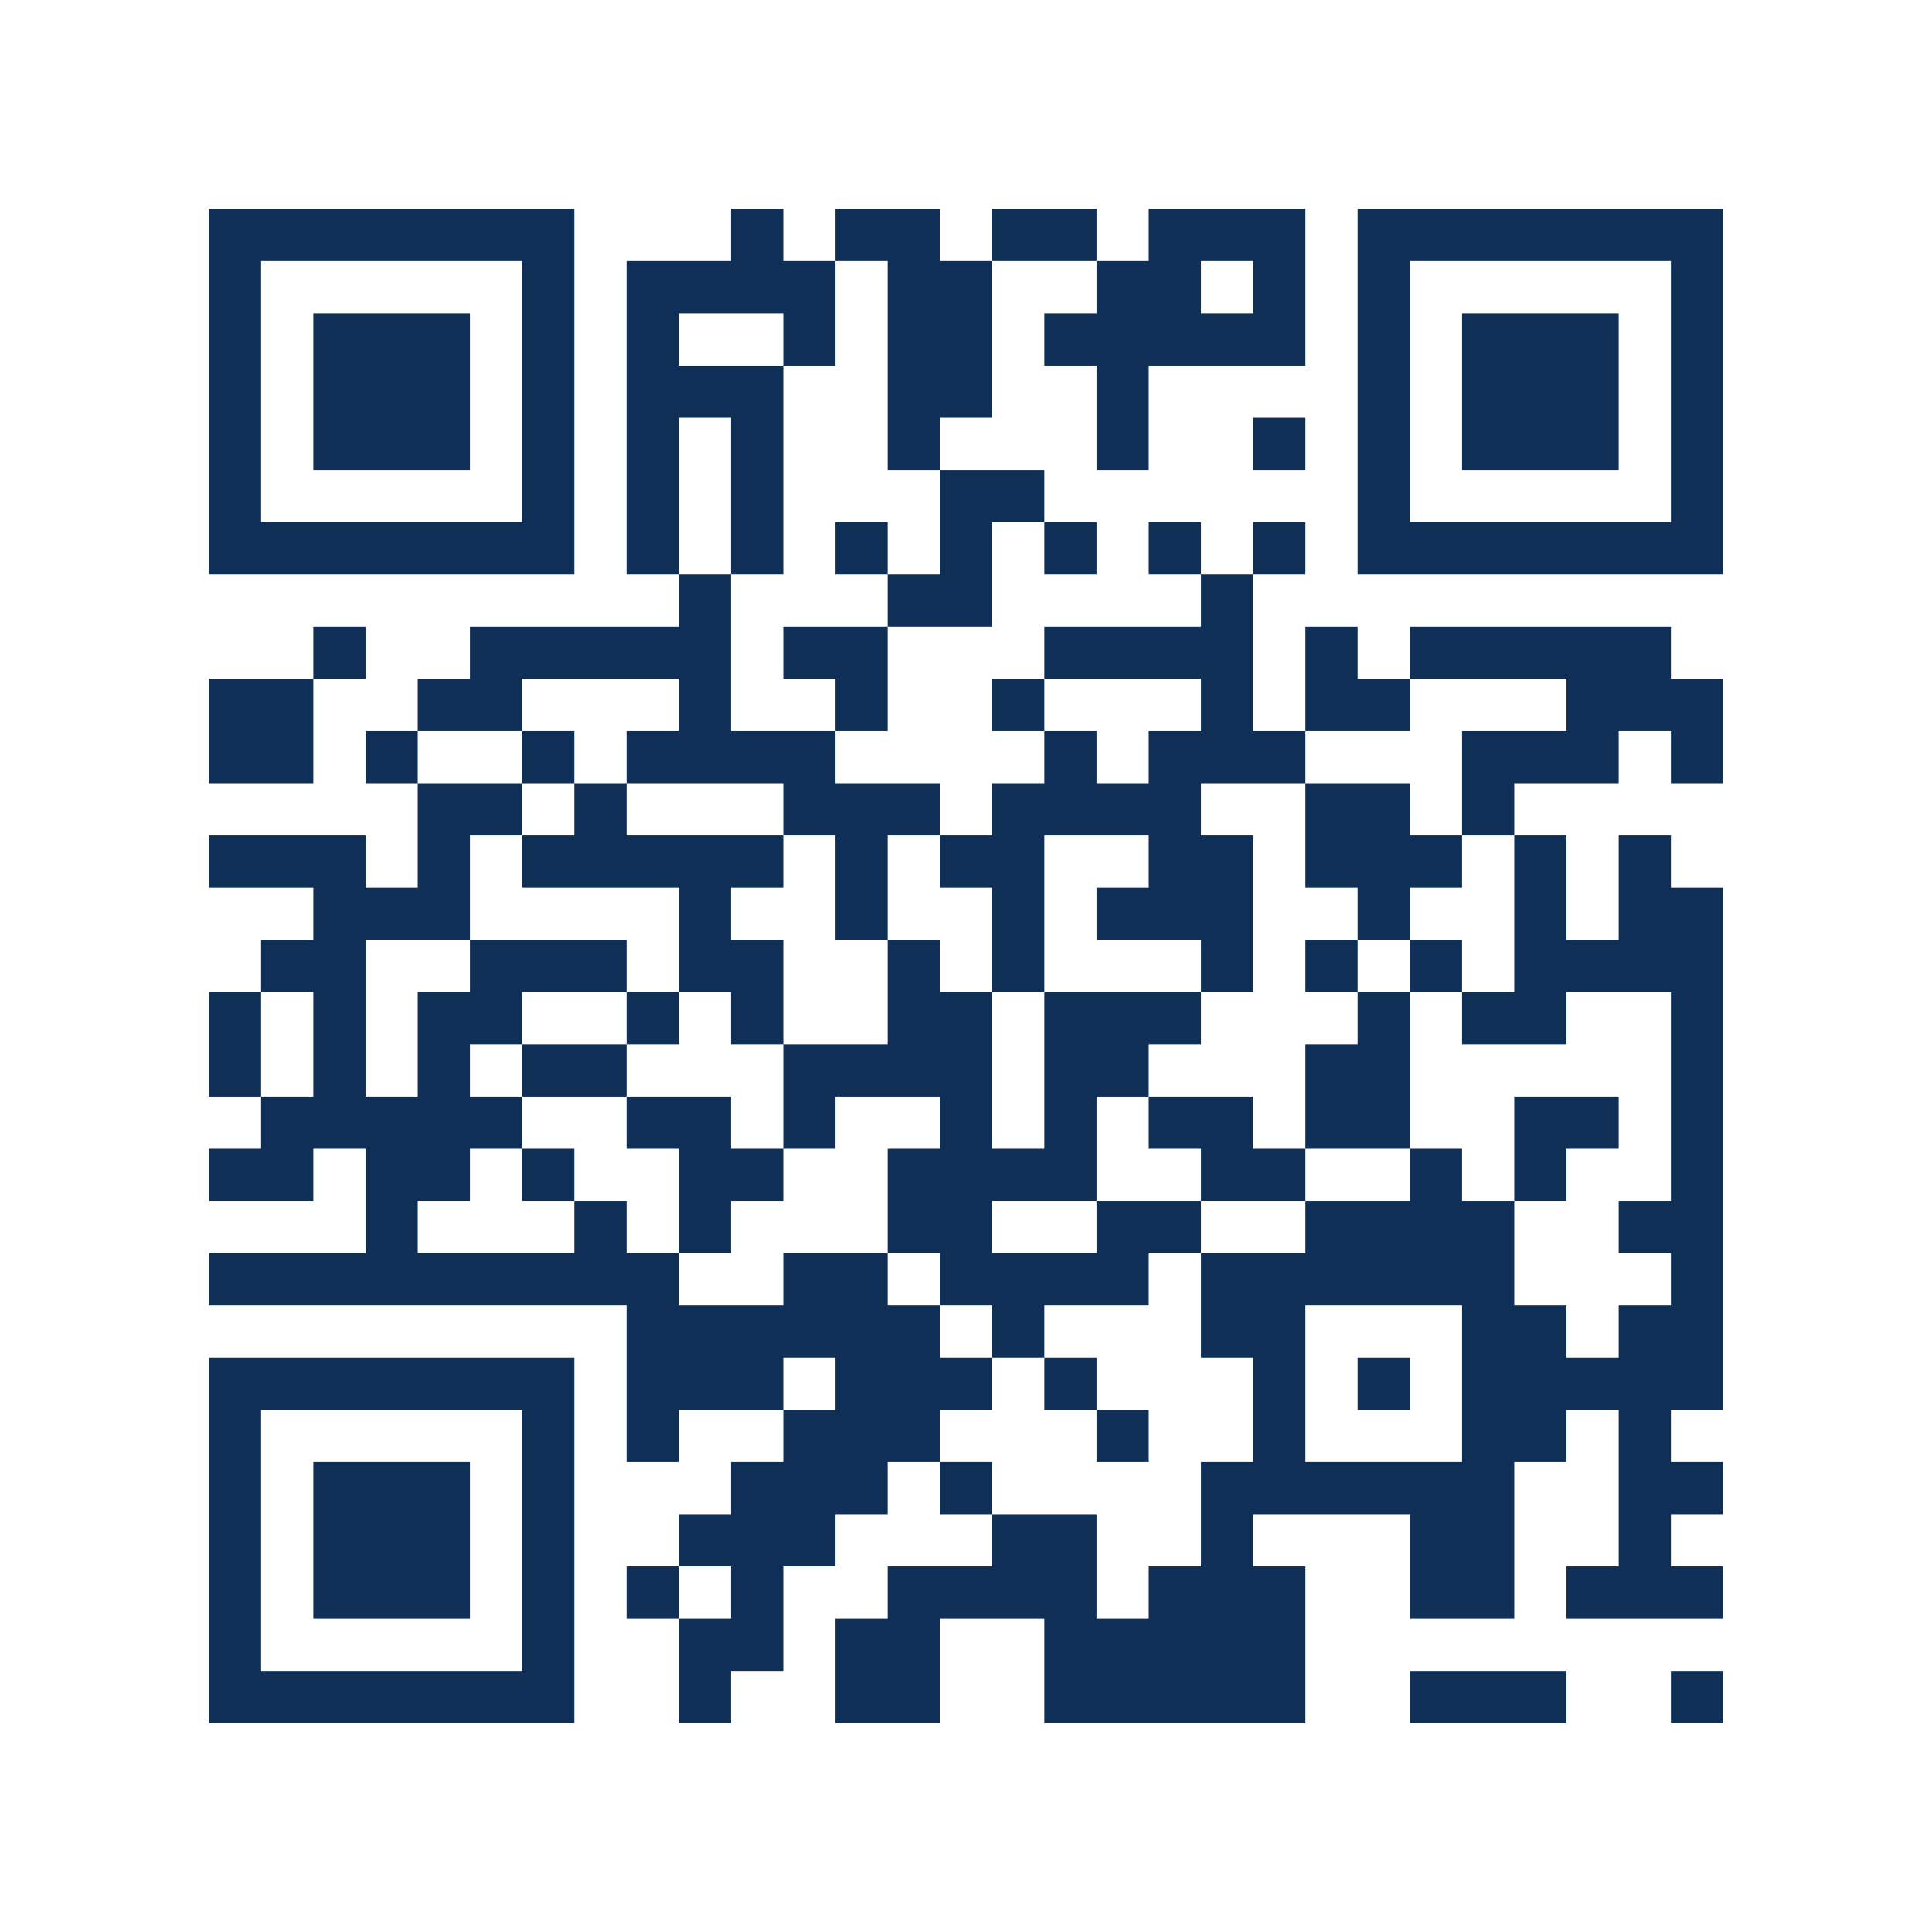
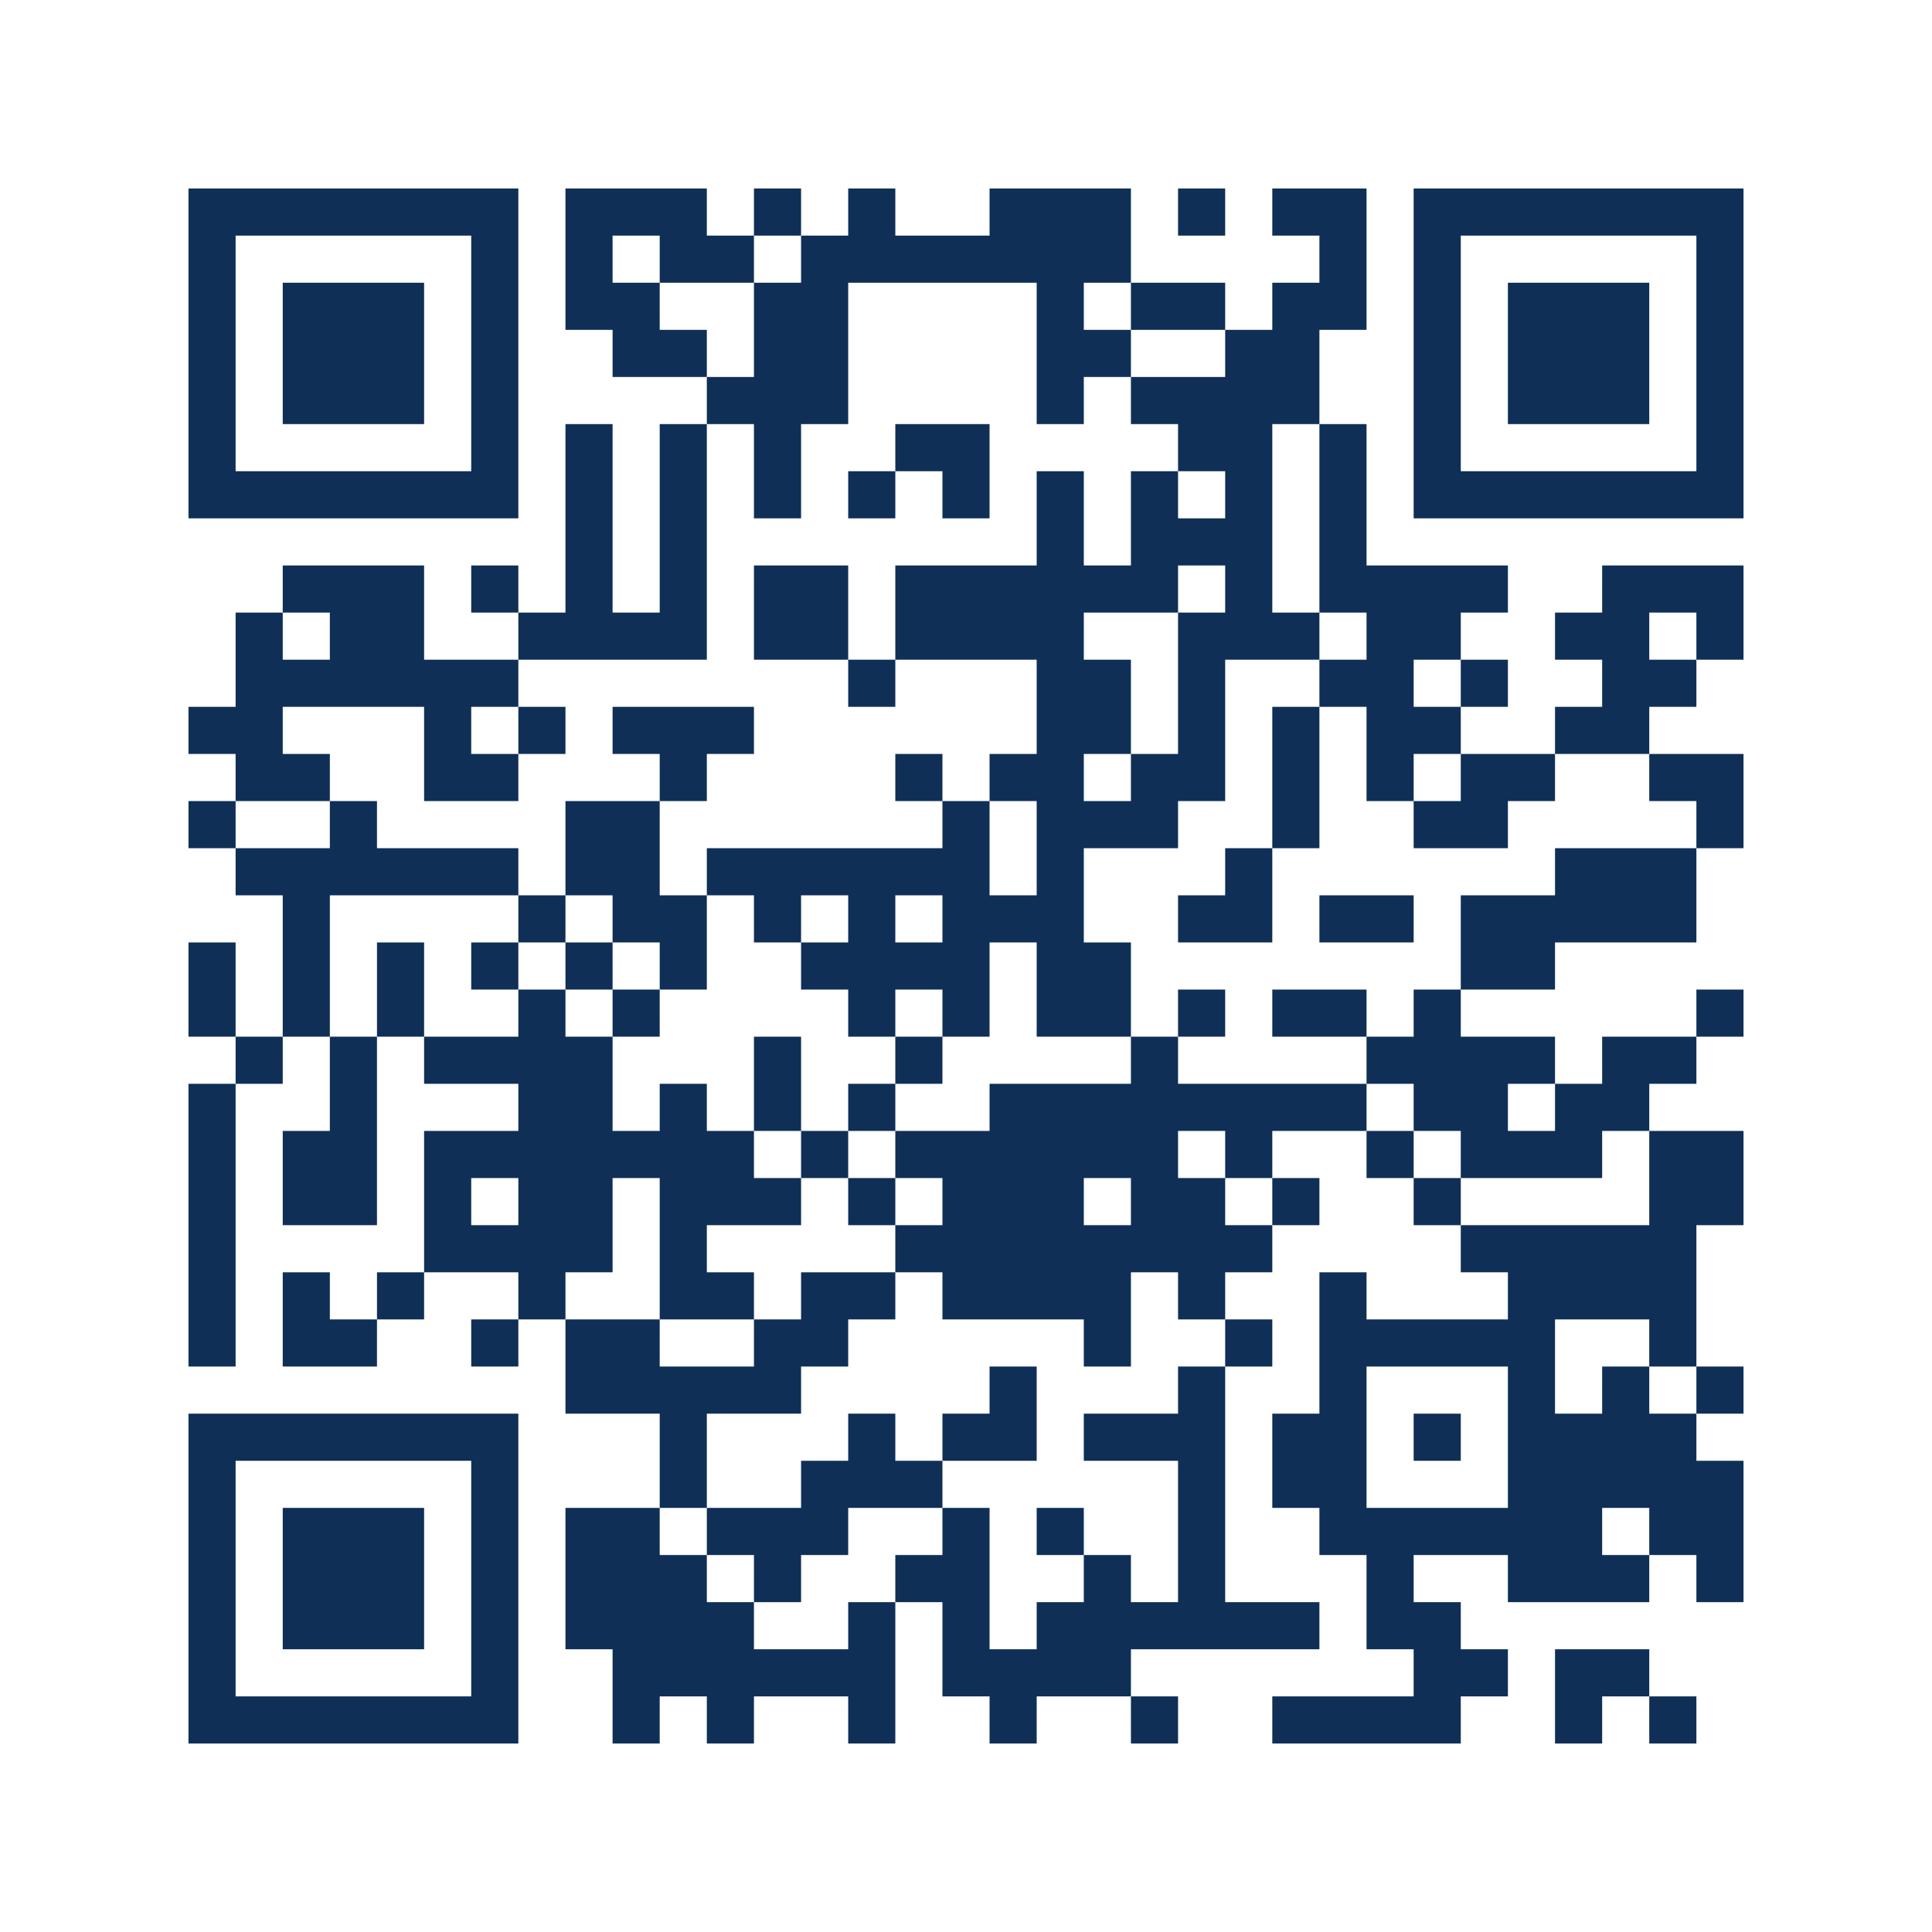
- <svg xmlns="http://www.w3.org/2000/svg" width="444" height="444" class="segno">
+ <svg xmlns="http://www.w3.org/2000/svg" width="492" height="492" class="segno">
  <g transform="scale(12)">
-     <path fill="#fff" d="M0 0h37v37h-37z" />
-     <path class="qrline" stroke="#0f2f57" d="M4 4.5h7m3 0h1m1 0h2m1 0h2m1 0h3m1 0h7m-29 1h1m5 0h1m1 0h4m1 0h2m2 0h2m1 0h1m1 0h1m5 0h1m-29 1h1m1 0h3m1 0h1m1 0h1m2 0h1m1 0h2m1 0h5m1 0h1m1 0h3m1 0h1m-29 1h1m1 0h3m1 0h1m1 0h3m2 0h2m2 0h1m4 0h1m1 0h3m1 0h1m-29 1h1m1 0h3m1 0h1m1 0h1m1 0h1m2 0h1m3 0h1m2 0h1m1 0h1m1 0h3m1 0h1m-29 1h1m5 0h1m1 0h1m1 0h1m3 0h2m6 0h1m5 0h1m-29 1h7m1 0h1m1 0h1m1 0h1m1 0h1m1 0h1m1 0h1m1 0h1m1 0h7m-20 1h1m3 0h2m4 0h1m-18 1h1m2 0h5m1 0h2m3 0h4m1 0h1m1 0h5m-28 1h2m2 0h2m3 0h1m2 0h1m2 0h1m3 0h1m1 0h2m3 0h3m-29 1h2m1 0h1m2 0h1m1 0h4m4 0h1m1 0h3m3 0h3m1 0h1m-25 1h2m1 0h1m3 0h3m1 0h4m2 0h2m1 0h1m-25 1h3m1 0h1m1 0h5m1 0h1m1 0h2m2 0h2m1 0h3m1 0h1m1 0h1m-26 1h3m4 0h1m2 0h1m2 0h1m1 0h3m2 0h1m2 0h1m1 0h2m-28 1h2m2 0h3m1 0h2m2 0h1m1 0h1m3 0h1m1 0h1m1 0h1m1 0h4m-29 1h1m1 0h1m1 0h2m2 0h1m1 0h1m2 0h2m1 0h3m3 0h1m1 0h2m2 0h1m-29 1h1m1 0h1m1 0h1m1 0h2m3 0h4m1 0h2m3 0h2m5 0h1m-28 1h5m2 0h2m1 0h1m2 0h1m1 0h1m1 0h2m1 0h2m2 0h2m1 0h1m-29 1h2m1 0h2m1 0h1m2 0h2m2 0h4m2 0h2m2 0h1m1 0h1m2 0h1m-26 1h1m3 0h1m1 0h1m3 0h2m2 0h2m2 0h4m2 0h2m-29 1h9m2 0h2m1 0h4m1 0h6m3 0h1m-21 1h6m1 0h1m3 0h2m3 0h2m1 0h2m-29 1h7m1 0h3m1 0h3m1 0h1m3 0h1m1 0h1m1 0h5m-29 1h1m5 0h1m1 0h1m2 0h3m3 0h1m2 0h1m3 0h2m1 0h1m-28 1h1m1 0h3m1 0h1m3 0h3m1 0h1m4 0h6m2 0h2m-29 1h1m1 0h3m1 0h1m2 0h3m3 0h2m2 0h1m3 0h2m2 0h1m-28 1h1m1 0h3m1 0h1m1 0h1m1 0h1m2 0h4m1 0h3m2 0h2m1 0h3m-29 1h1m5 0h1m2 0h2m1 0h2m2 0h5m-21 1h7m2 0h1m2 0h2m2 0h5m2 0h3m2 0h1" />
+     <path fill="#fff" d="M0 0h41v41h-41z" />
+     <path class="qrline" stroke="#0f2f57" d="M4 4.5h7m1 0h3m1 0h1m1 0h1m2 0h3m1 0h1m1 0h2m1 0h7m-33 1h1m5 0h1m1 0h1m1 0h2m1 0h7m4 0h1m1 0h1m5 0h1m-33 1h1m1 0h3m1 0h1m1 0h2m2 0h2m4 0h1m1 0h2m1 0h2m1 0h1m1 0h3m1 0h1m-33 1h1m1 0h3m1 0h1m2 0h2m1 0h2m4 0h2m2 0h2m2 0h1m1 0h3m1 0h1m-33 1h1m1 0h3m1 0h1m4 0h3m4 0h1m1 0h4m2 0h1m1 0h3m1 0h1m-33 1h1m5 0h1m1 0h1m1 0h1m1 0h1m2 0h2m4 0h2m1 0h1m1 0h1m5 0h1m-33 1h7m1 0h1m1 0h1m1 0h1m1 0h1m1 0h1m1 0h1m1 0h1m1 0h1m1 0h1m1 0h7m-25 1h1m1 0h1m7 0h1m1 0h3m1 0h1m-23 1h3m1 0h1m1 0h1m1 0h1m1 0h2m1 0h6m1 0h1m1 0h4m2 0h3m-32 1h1m1 0h2m2 0h4m1 0h2m1 0h4m2 0h3m1 0h2m2 0h2m1 0h1m-32 1h6m7 0h1m3 0h2m1 0h1m2 0h2m1 0h1m2 0h2m-32 1h2m3 0h1m1 0h1m1 0h3m6 0h2m1 0h1m1 0h1m1 0h2m2 0h2m-30 1h2m2 0h2m3 0h1m4 0h1m1 0h2m1 0h2m1 0h1m1 0h1m1 0h2m2 0h2m-33 1h1m2 0h1m4 0h2m6 0h1m1 0h3m2 0h1m2 0h2m4 0h1m-32 1h6m1 0h2m1 0h6m1 0h1m3 0h1m6 0h3m-30 1h1m4 0h1m1 0h2m1 0h1m1 0h1m1 0h3m2 0h2m1 0h2m1 0h5m-32 1h1m1 0h1m1 0h1m1 0h1m1 0h1m1 0h1m2 0h4m1 0h2m7 0h2m-29 1h1m1 0h1m1 0h1m2 0h1m1 0h1m4 0h1m1 0h1m1 0h2m1 0h1m1 0h2m1 0h1m5 0h1m-32 1h1m1 0h1m1 0h4m3 0h1m2 0h1m4 0h1m4 0h4m1 0h2m-32 1h1m2 0h1m3 0h2m1 0h1m1 0h1m1 0h1m2 0h8m1 0h2m1 0h2m-31 1h1m1 0h2m1 0h7m1 0h1m1 0h6m1 0h1m2 0h1m1 0h3m1 0h2m-33 1h1m1 0h2m1 0h1m1 0h2m1 0h3m1 0h1m1 0h3m1 0h2m1 0h1m2 0h1m4 0h2m-33 1h1m4 0h4m1 0h1m4 0h8m4 0h5m-32 1h1m1 0h1m1 0h1m2 0h1m2 0h2m1 0h2m1 0h4m1 0h1m2 0h1m3 0h4m-32 1h1m1 0h2m2 0h1m1 0h2m2 0h2m5 0h1m2 0h1m1 0h5m2 0h1m-24 1h5m4 0h1m3 0h1m2 0h1m3 0h1m1 0h1m1 0h1m-33 1h7m3 0h1m3 0h1m1 0h2m1 0h3m1 0h2m1 0h1m1 0h4m-32 1h1m5 0h1m3 0h1m2 0h3m5 0h1m1 0h2m3 0h5m-33 1h1m1 0h3m1 0h1m1 0h2m1 0h3m2 0h1m1 0h1m2 0h1m2 0h6m1 0h2m-33 1h1m1 0h3m1 0h1m1 0h3m1 0h1m2 0h2m2 0h1m1 0h1m3 0h1m2 0h3m1 0h1m-33 1h1m1 0h3m1 0h1m1 0h4m2 0h1m1 0h1m1 0h6m1 0h2m-27 1h1m5 0h1m2 0h6m1 0h4m6 0h2m1 0h2m-31 1h7m2 0h1m1 0h1m2 0h1m2 0h1m2 0h1m2 0h4m2 0h1m1 0h1" />
  </g>
</svg>
